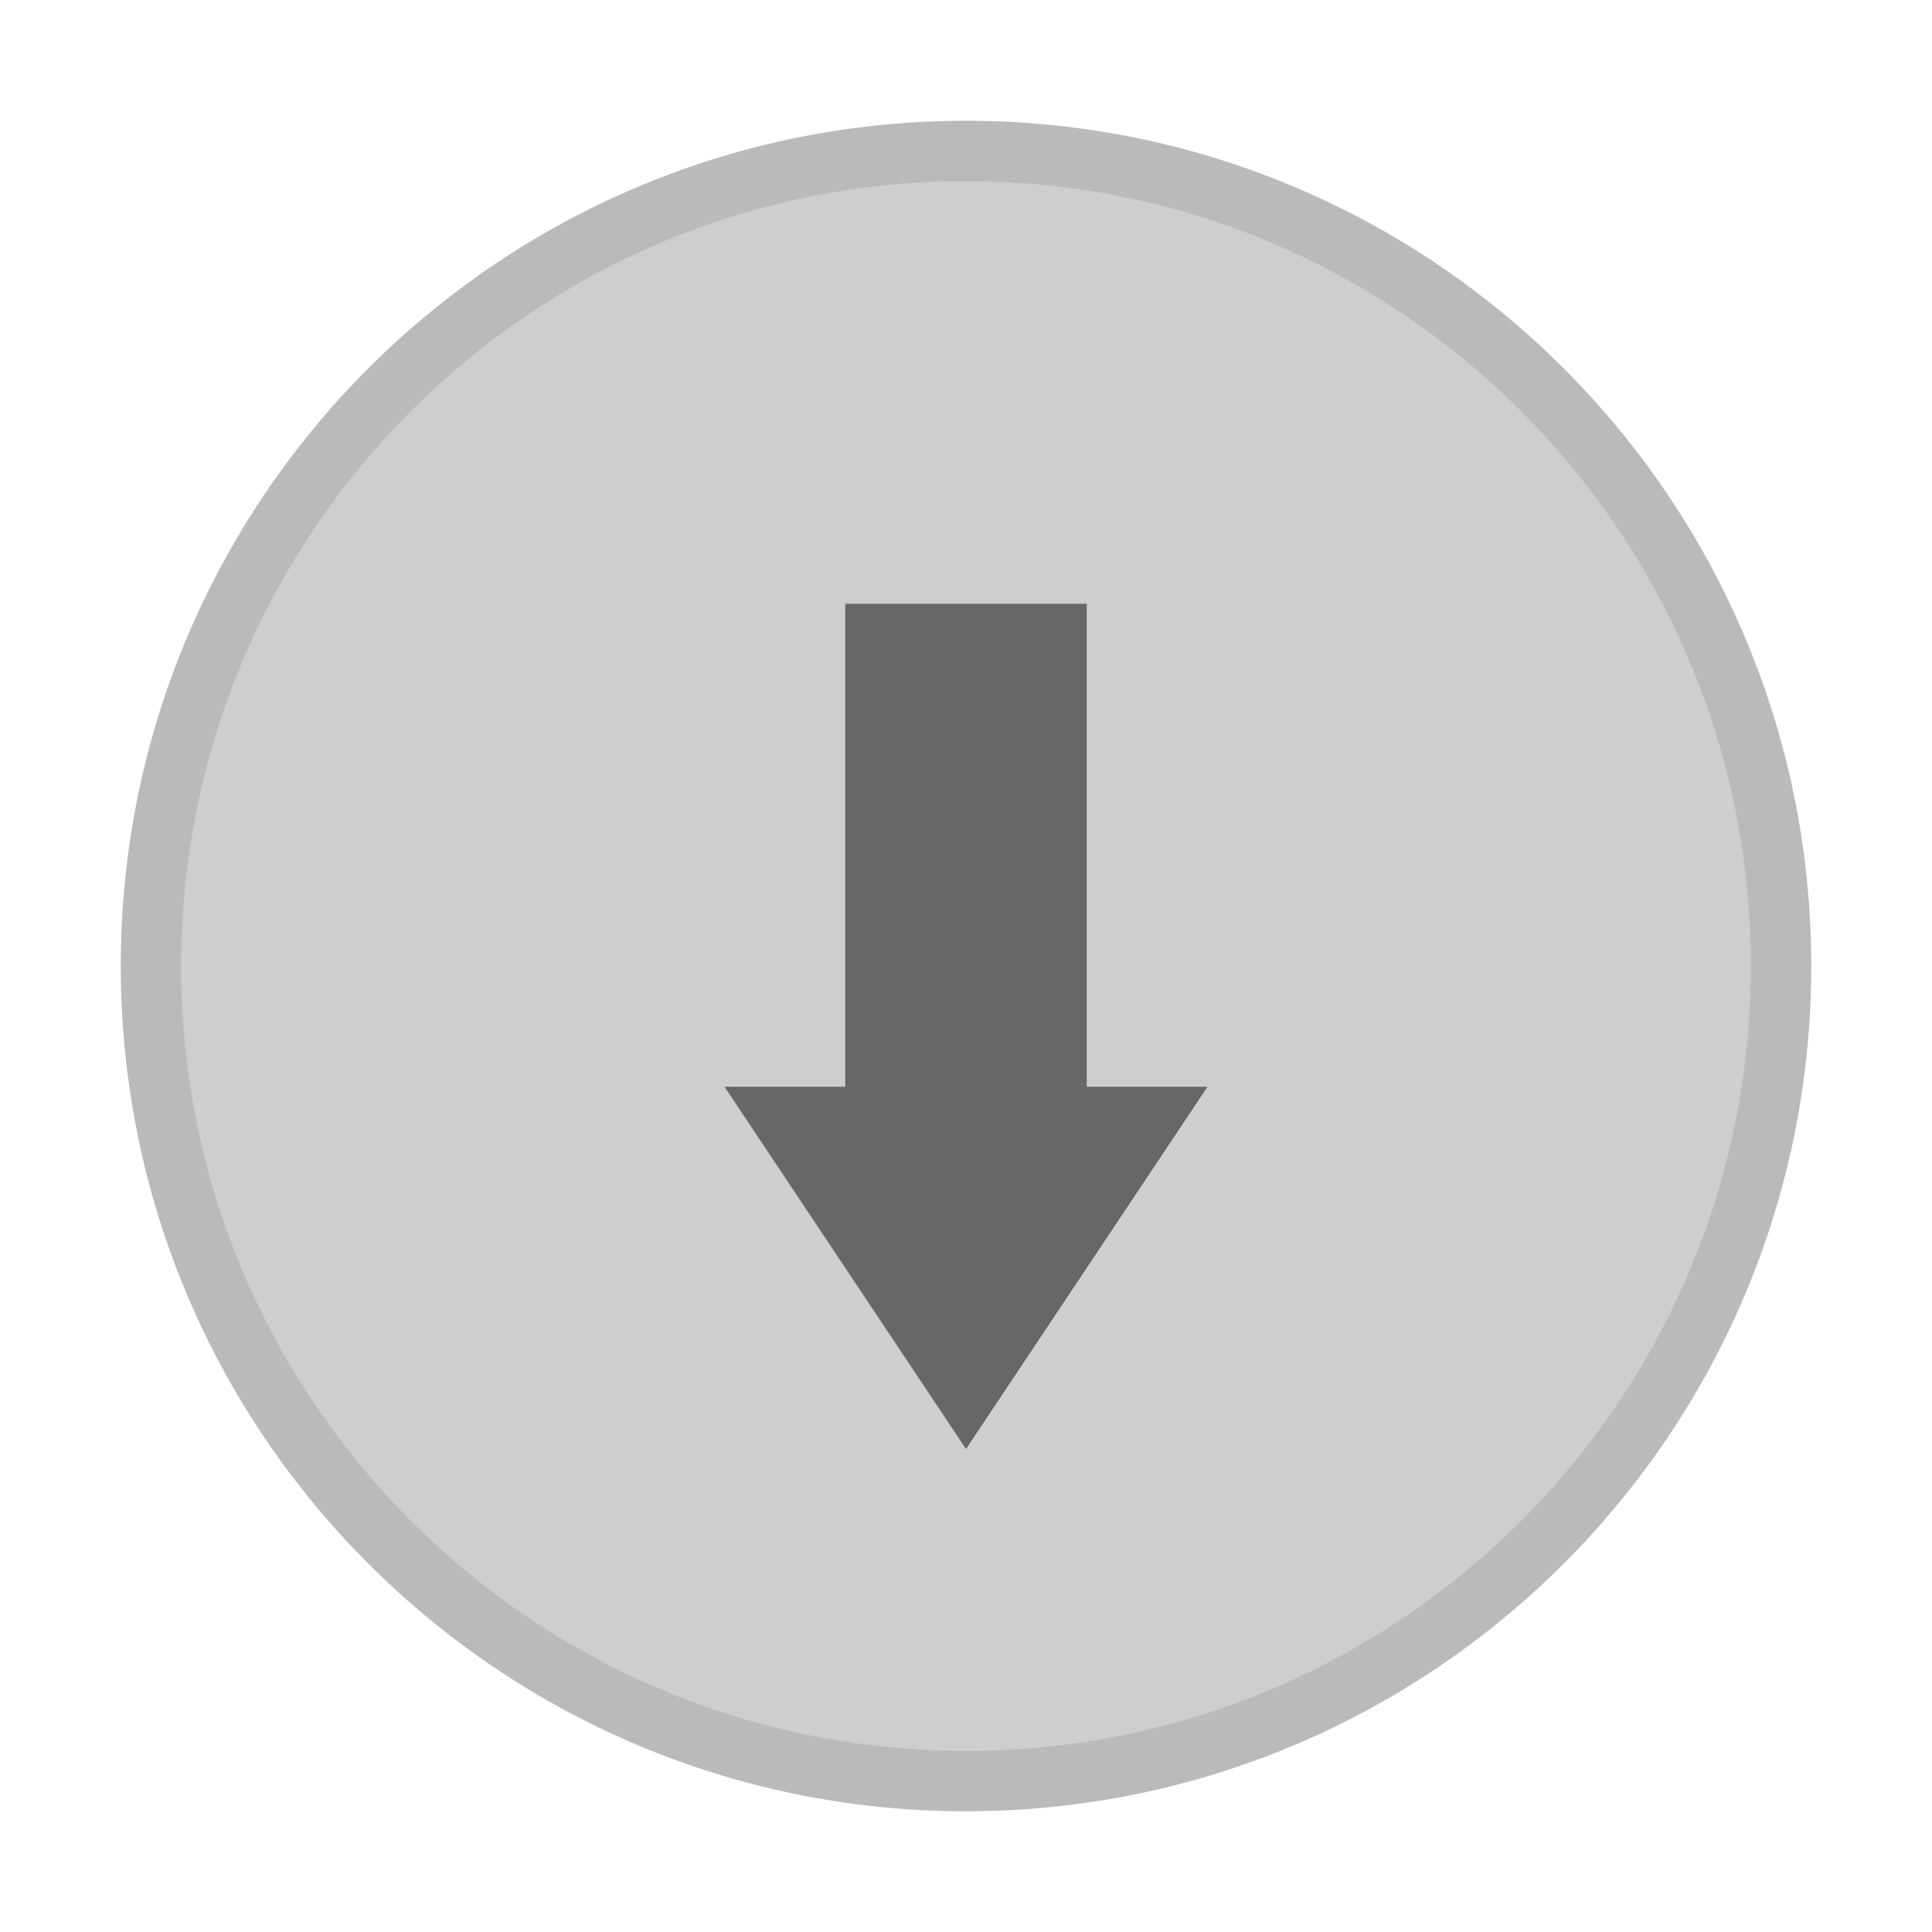
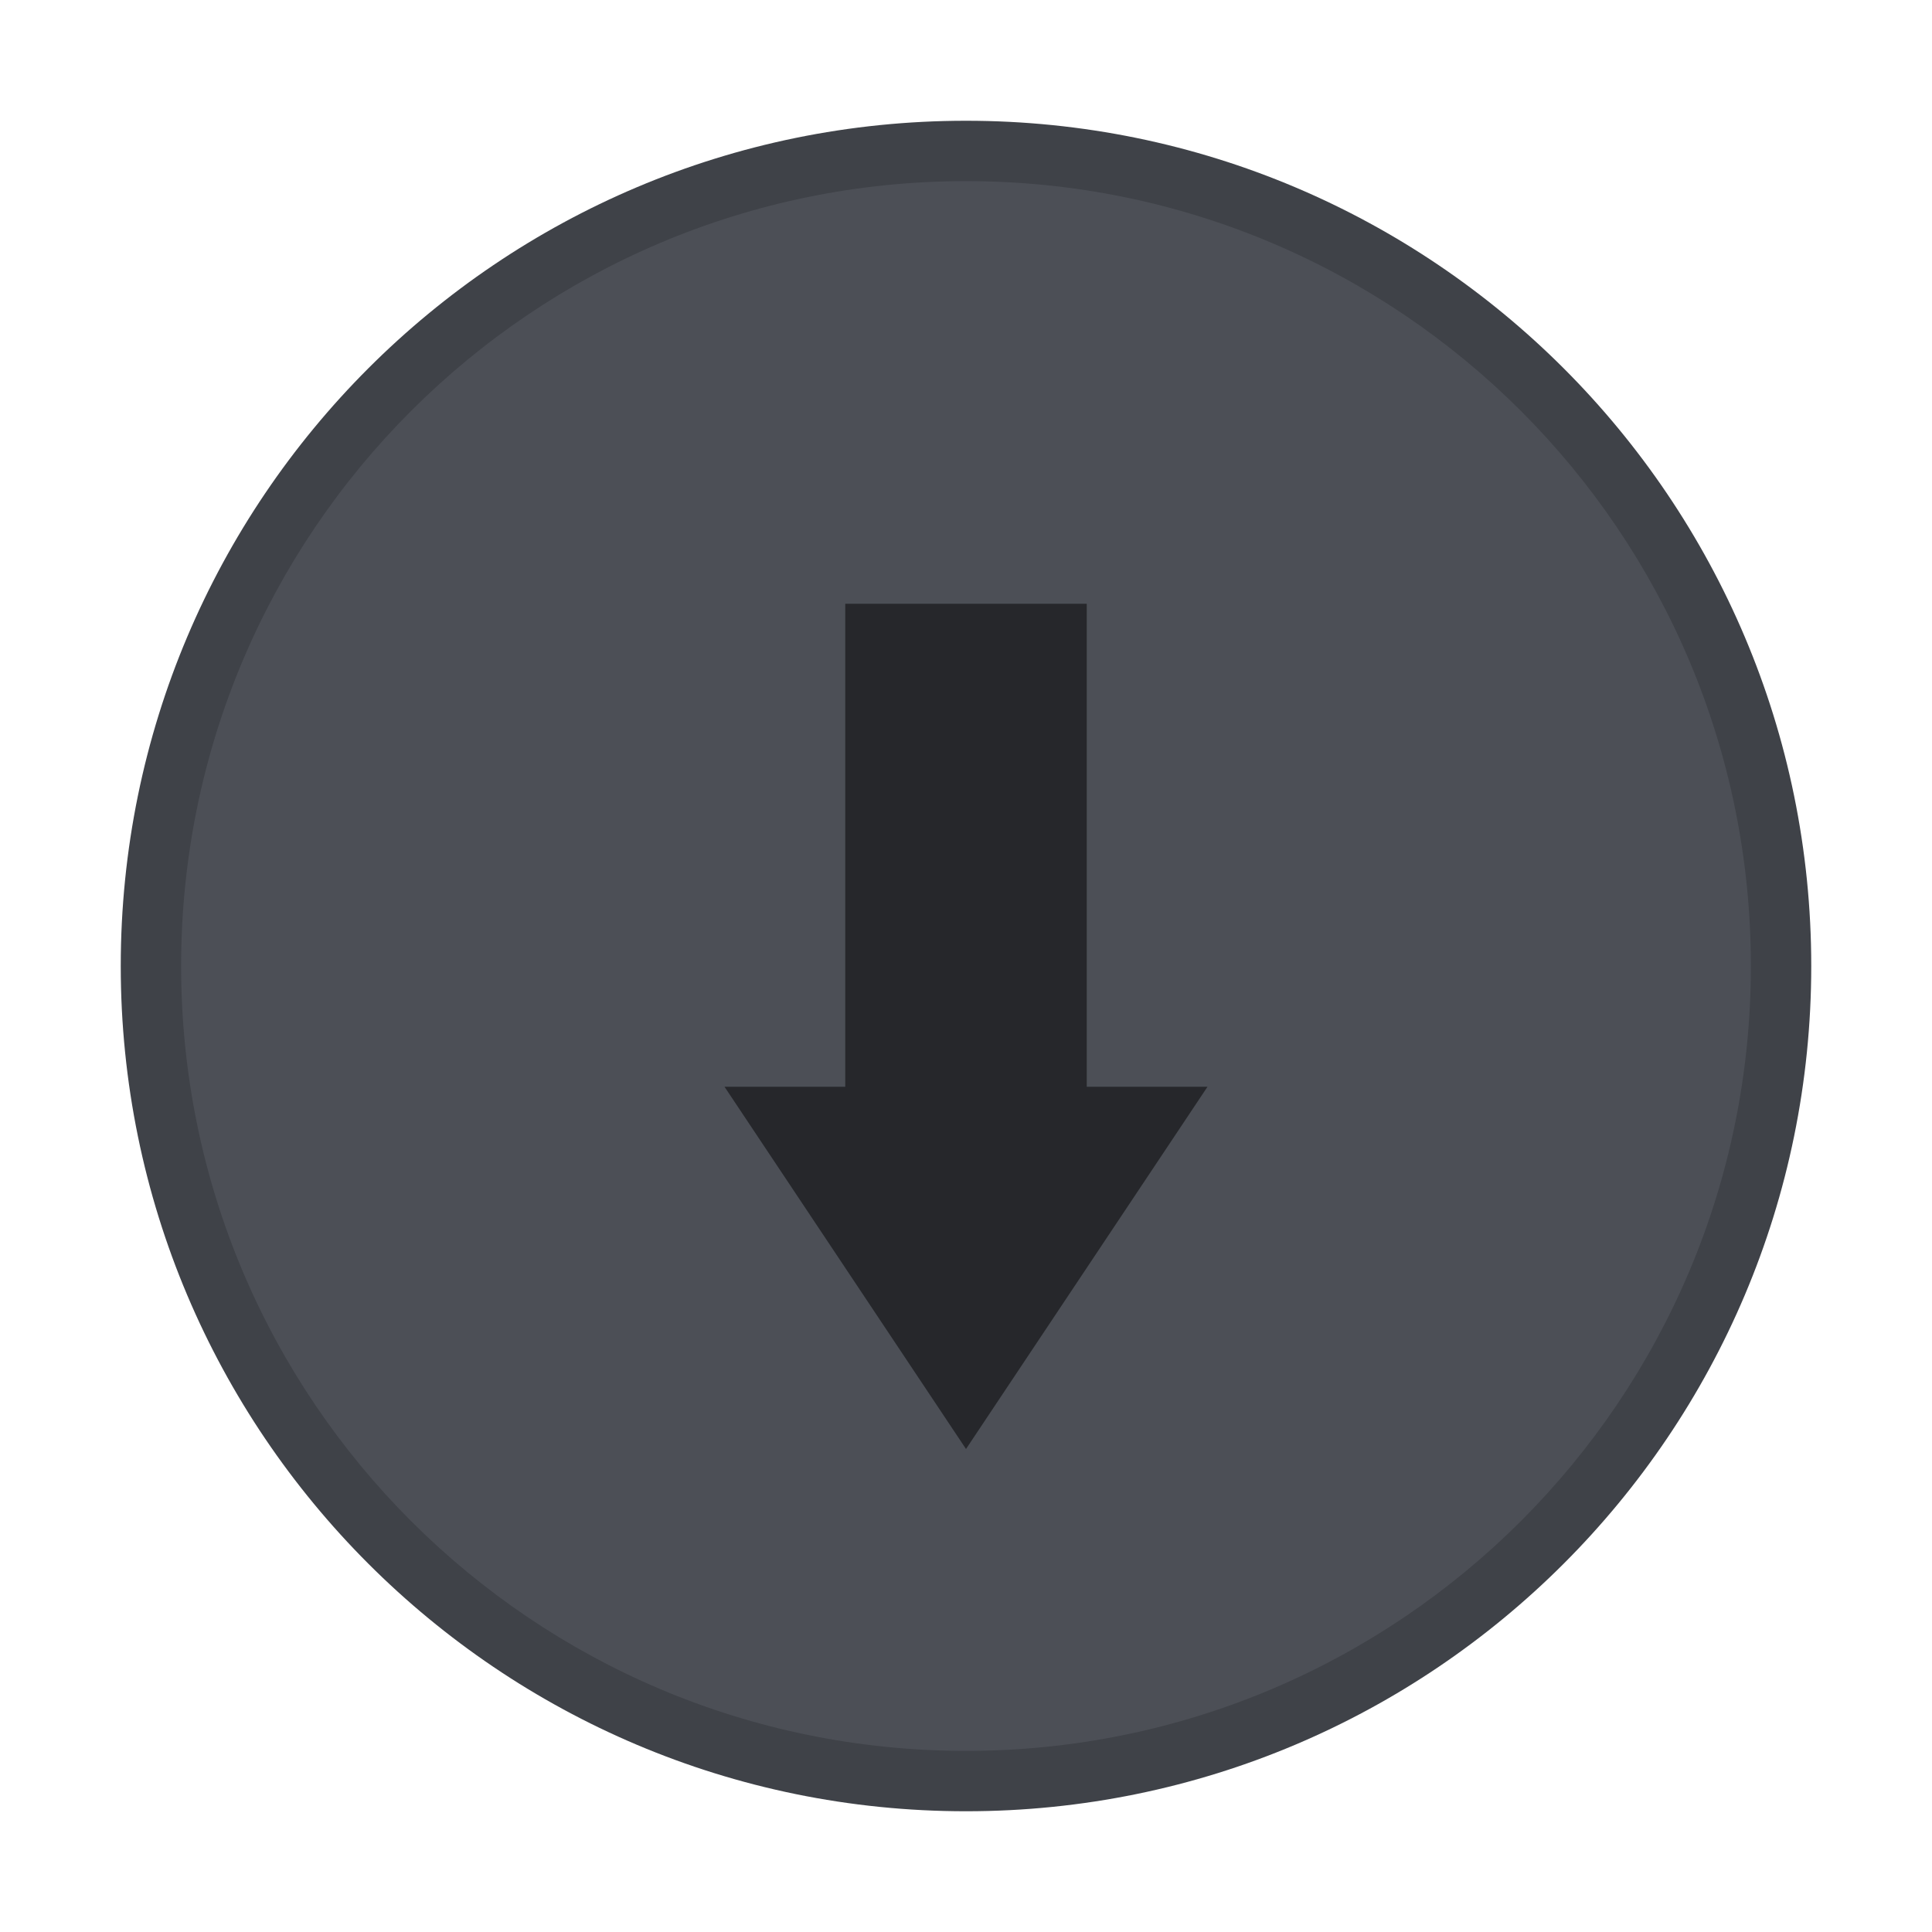
<svg xmlns="http://www.w3.org/2000/svg" width="16" height="16" version="1.1">
  <g id="titlebutton-minimize-backdrop" transform="matrix(1 0 0 -1 -253 -252.64)">
    <rect x="253" y="-268.64" width="16" height="16" ry="1.6931e-5" opacity="0" stroke-width=".474" style="paint-order:markers stroke fill" />
    <g transform="translate(254,-267.64)" enable-background="new">
      <g transform="translate(-5,-1033.4)" fill-rule="evenodd">
-         <path d="m12 1047.4c3.866 0 7-3.134 7-7s-3.134-7-7-7c-3.866 0-7 3.134-7 7s3.134 7 7 7" fill="#bababa" />
-         <path d="m12 1046.9c3.59 0 6.5-2.91 6.5-6.5 0-3.59-2.91-6.5-6.5-6.5-3.59 0-6.5 2.91-6.5 6.5 0 3.59 2.91 6.5 6.5 6.5" fill="#cecece" />
+         <path d="m12 1047.4c3.866 0 7-3.134 7-7s-3.134-7-7-7c-3.866 0-7 3.134-7 7s3.134 7 7 7" fill="#3f4248" />
+         <path d="m12 1046.9c3.59 0 6.5-2.91 6.5-6.5 0-3.59-2.91-6.5-6.5-6.5-3.59 0-6.5 2.91-6.5 6.5 0 3.59 2.91 6.5 6.5 6.5" fill="#4c4f56" />
      </g>
    </g>
  </g>
  <path d="m8 12-2-3h1v-4h2v4h1z" color="#000000" fill="#000000" opacity=".5" style="text-decoration-line:none;text-indent:0;text-transform:none" />
</svg>
